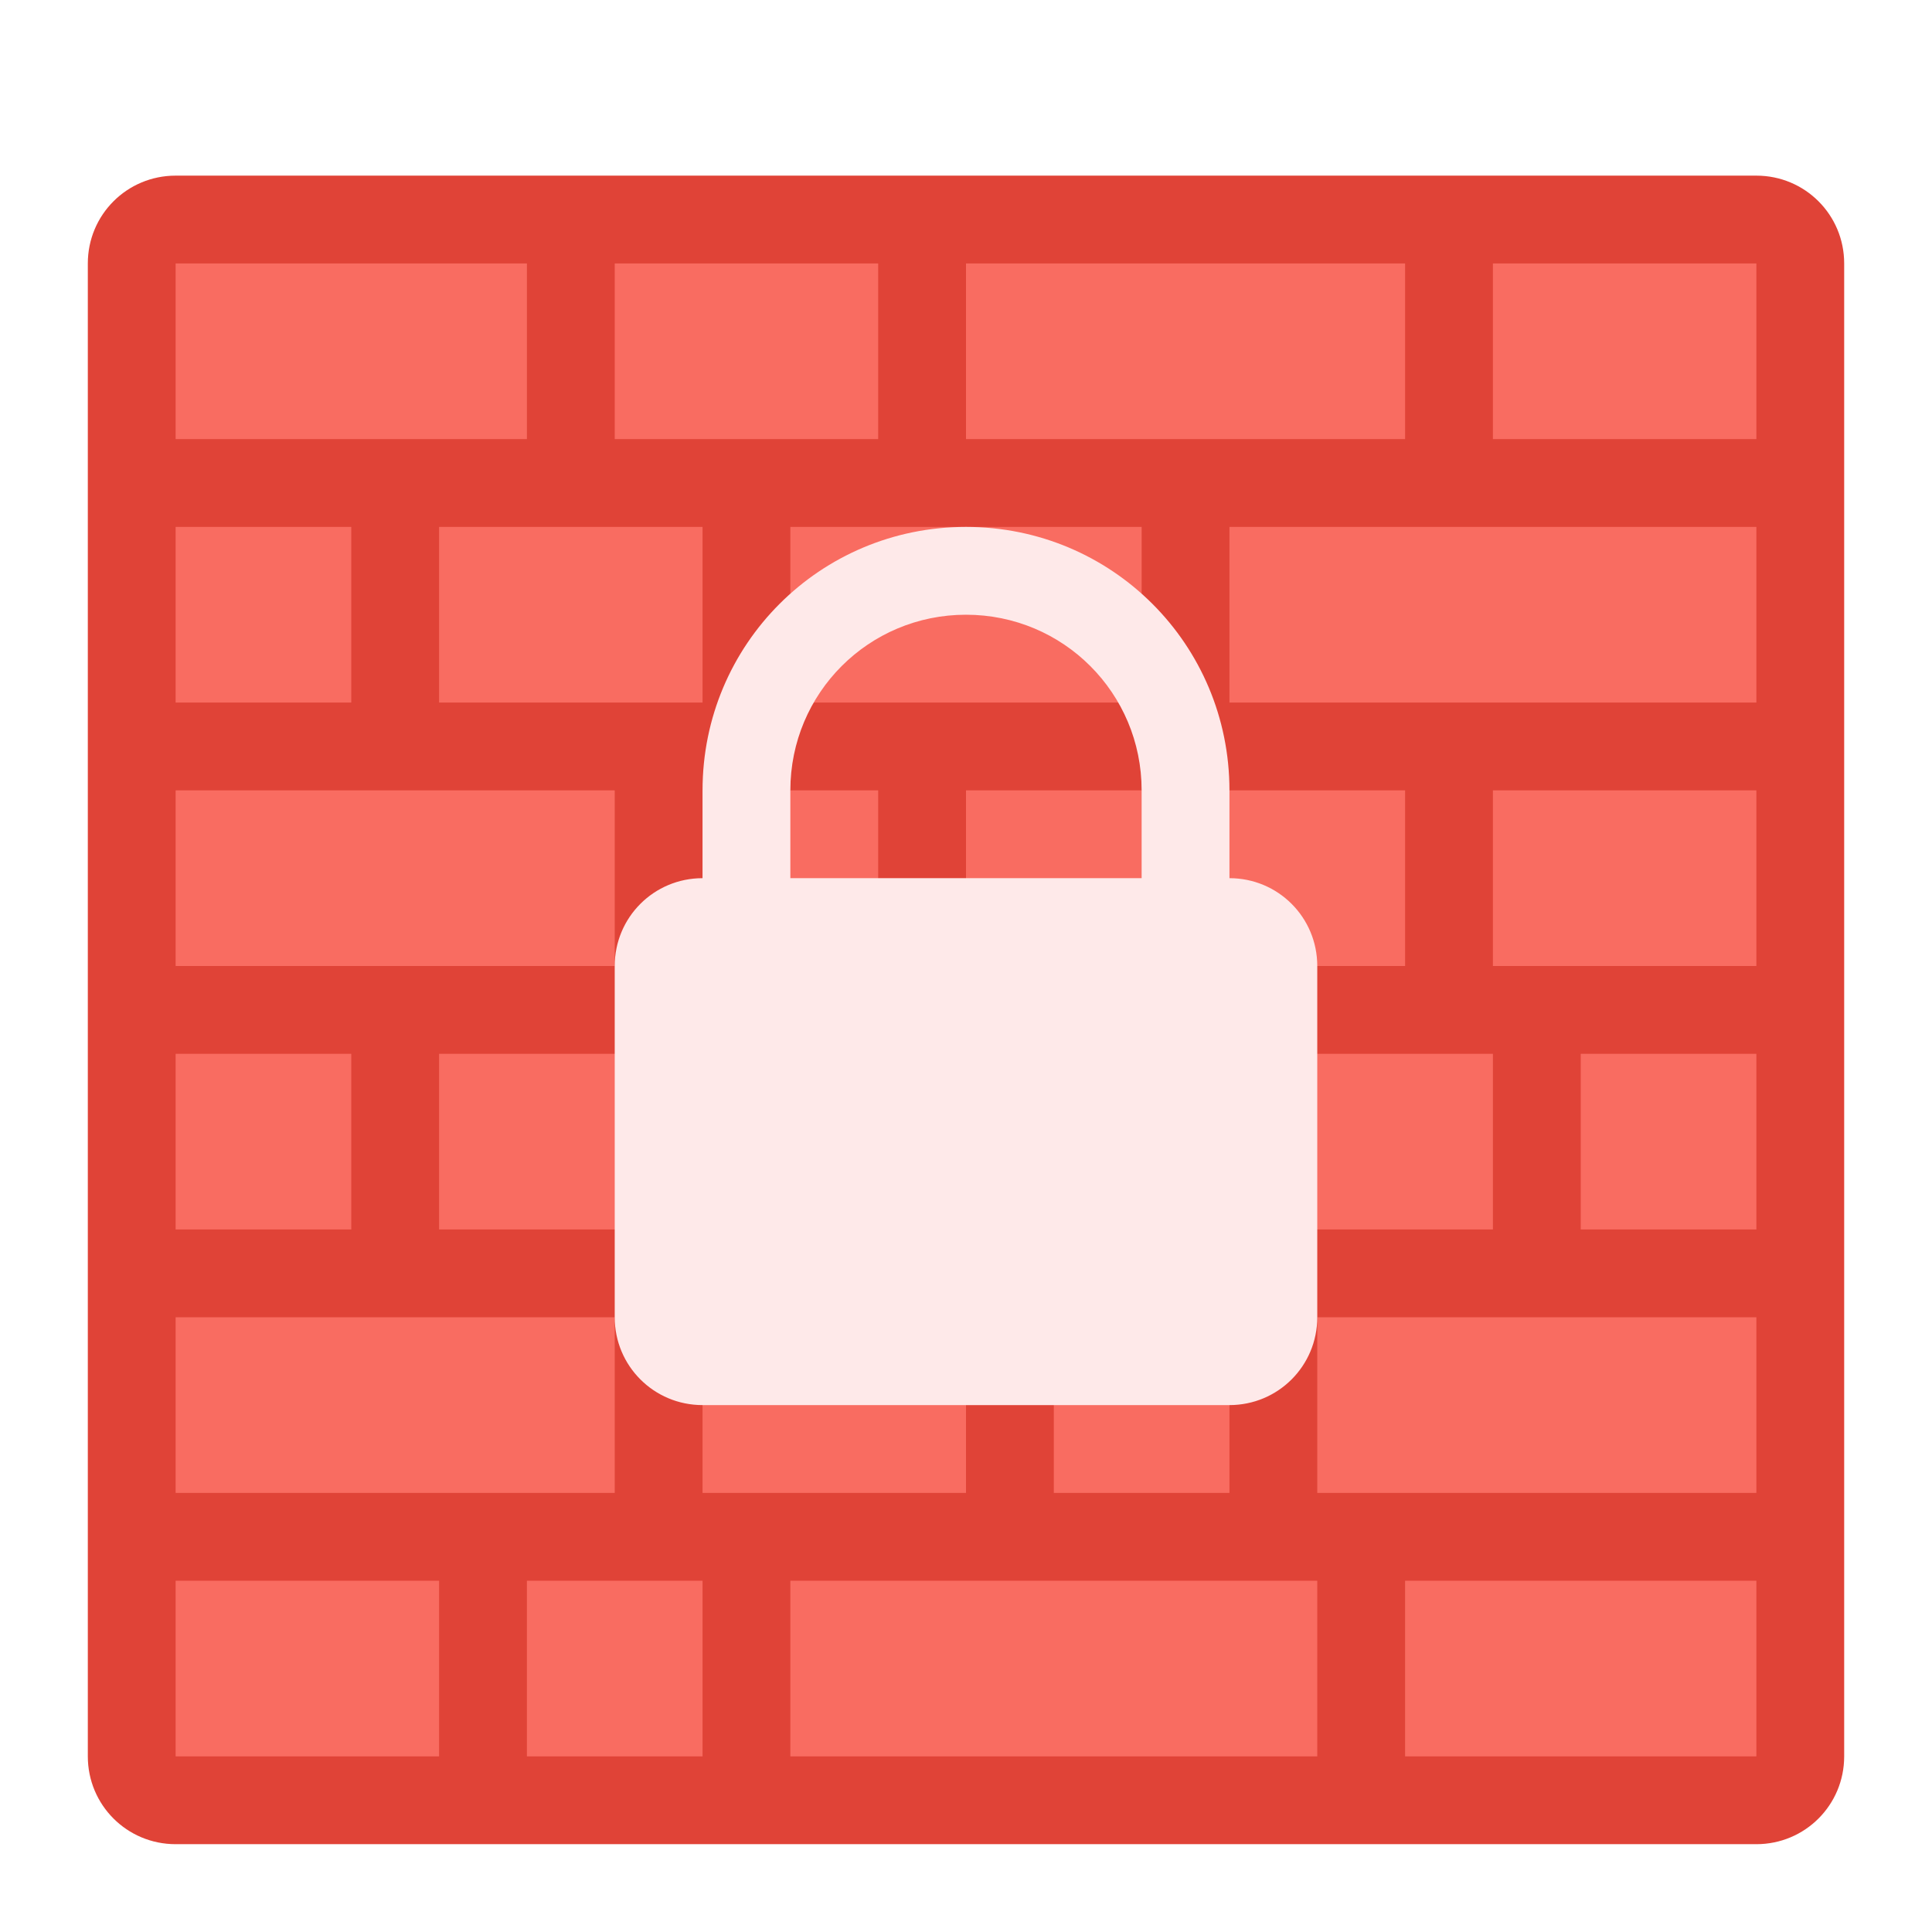
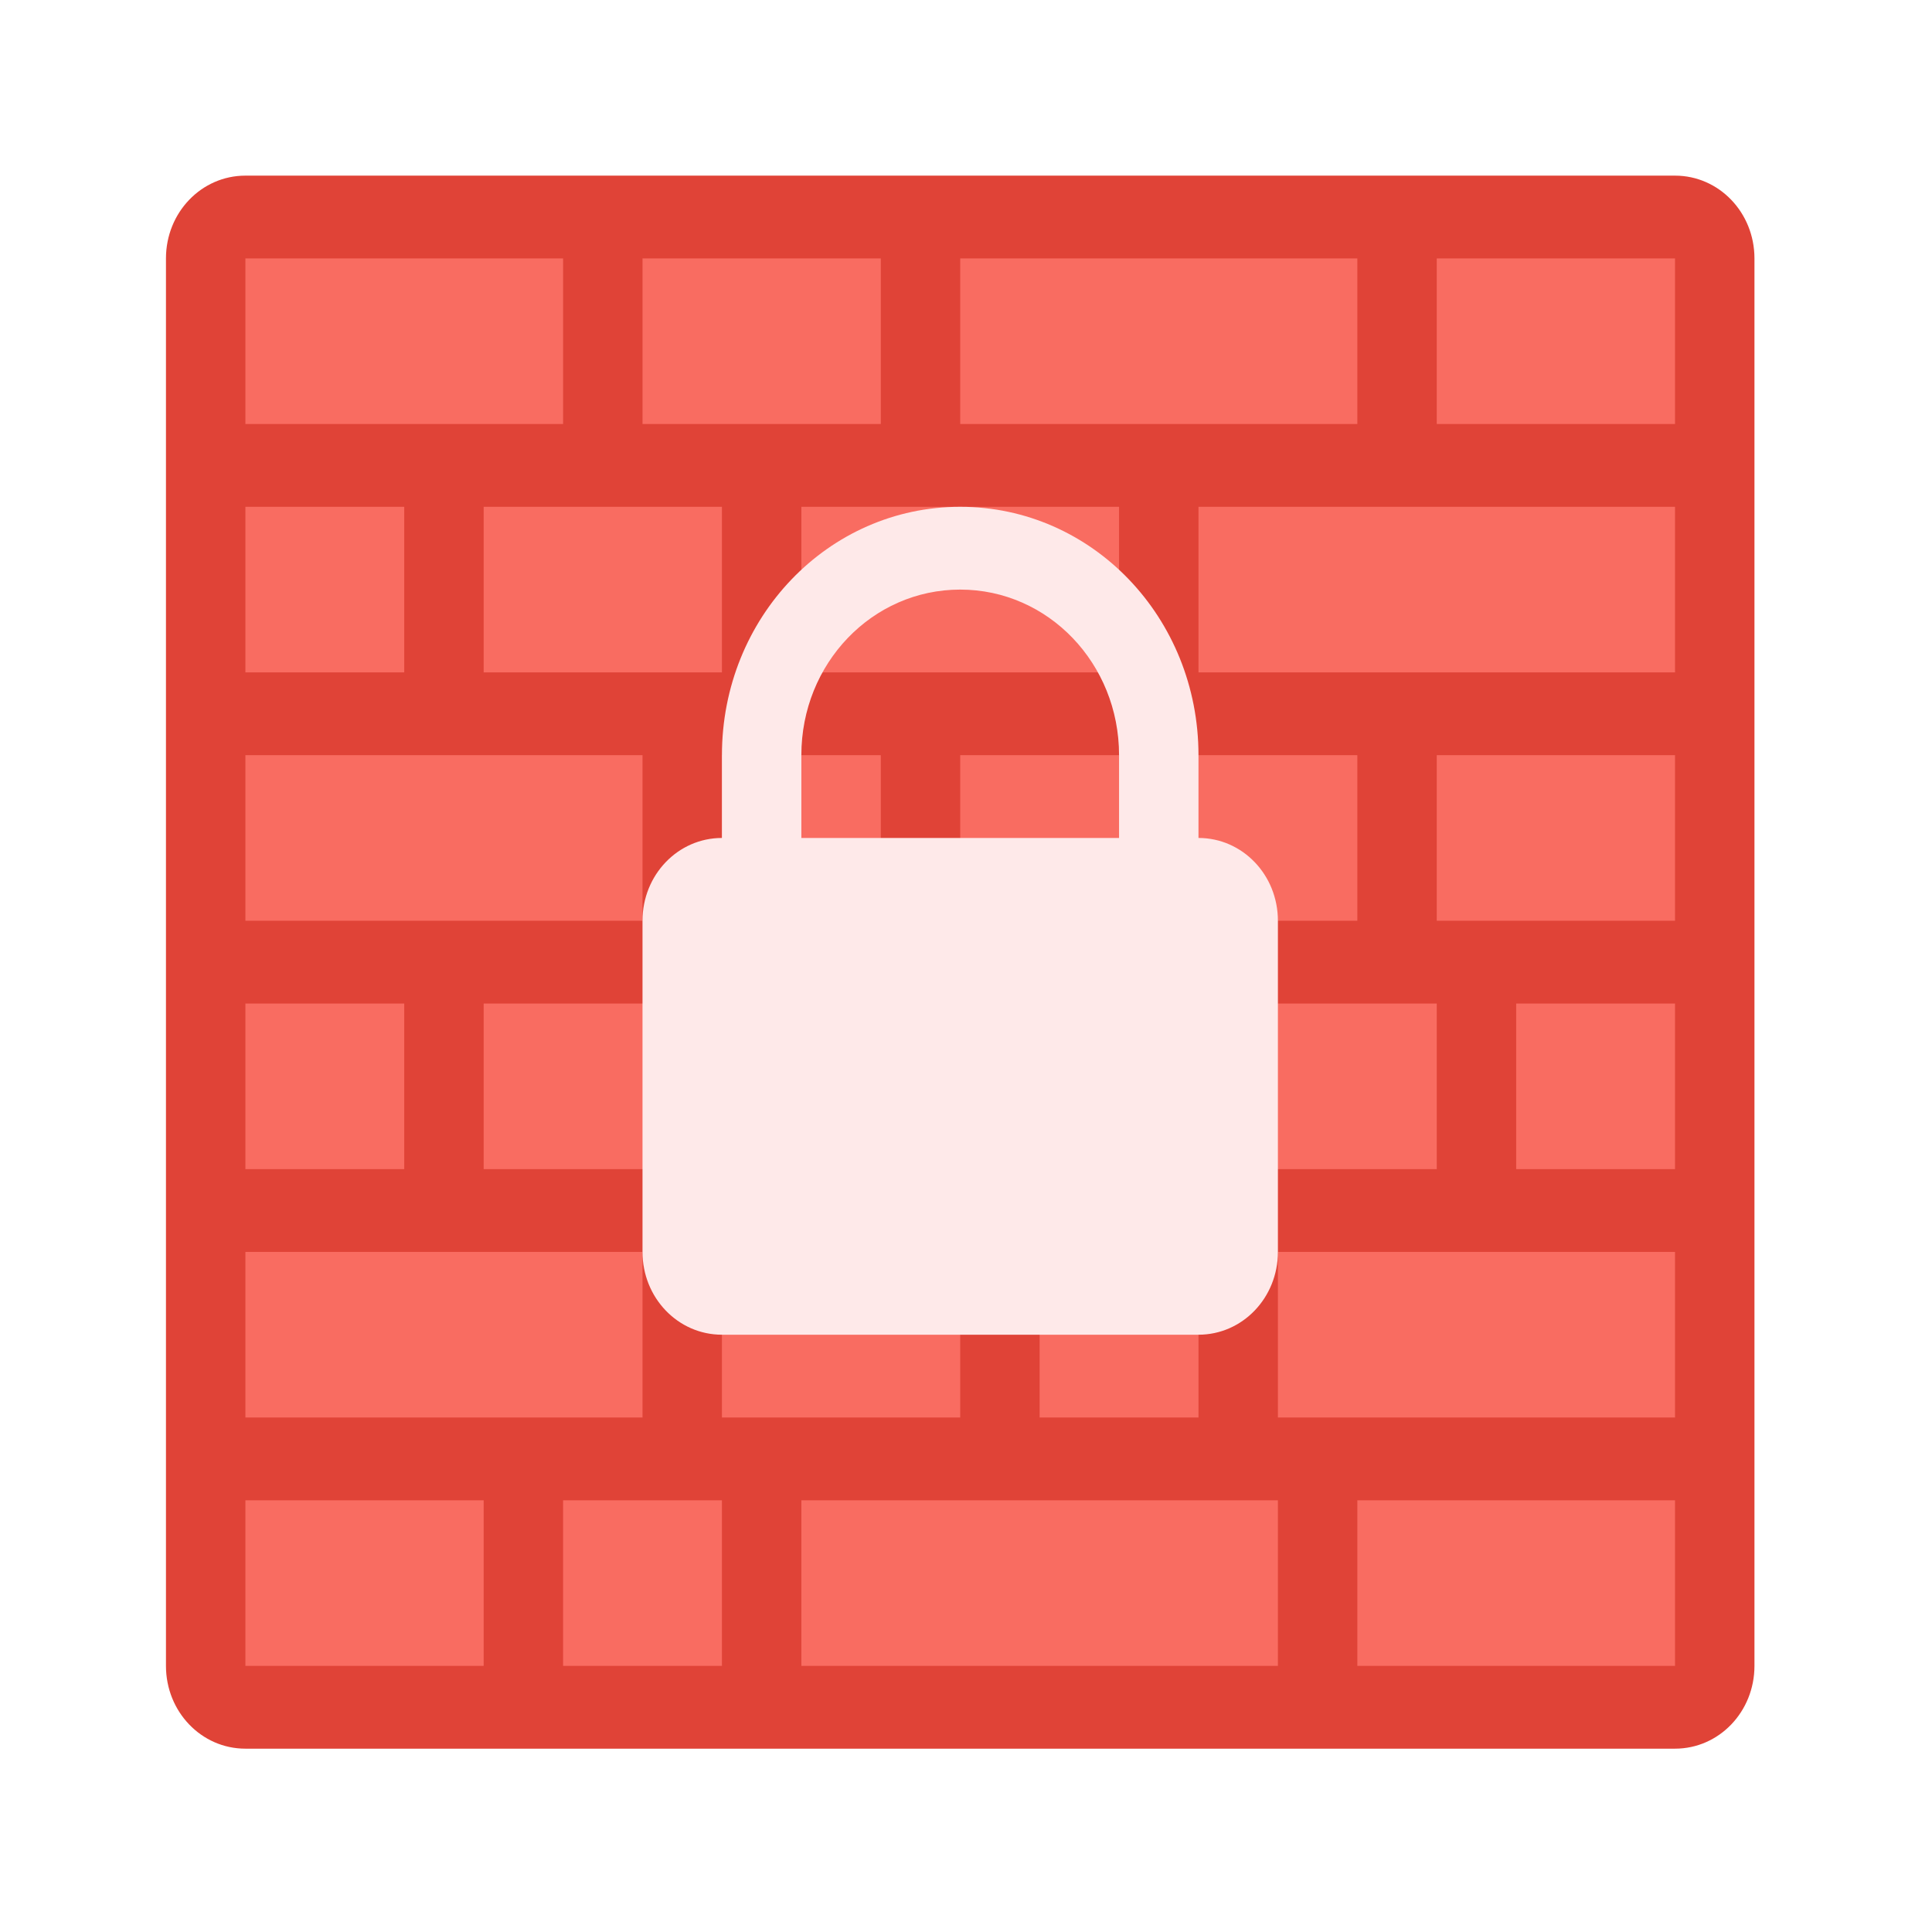
<svg xmlns="http://www.w3.org/2000/svg" height="22" viewBox="0 0 22 22" width="22" id="svg2" version="1.1" xml:space="preserve">
  <defs id="defs2">
    <style type="text/css" id="current-color-scheme">
      .ColorScheme-Text {
        color:#122036;
      }
      </style>
    <style id="current-color-scheme-67" type="text/css">
      .ColorScheme-Text {
        color:#122036;
      }
      </style>
    <style type="text/css" id="current-color-scheme-1">
      .ColorScheme-Text {
        color:#122036;
      }
      </style>
    <style type="text/css" id="current-color-scheme-5">
      .ColorScheme-Text {
        color:#122036;
      }
      </style>
    <style id="current-color-scheme-1-3" type="text/css">
      .ColorScheme-Text {
        color:#122036;
      }
      </style>
    <style type="text/css" id="current-color-scheme-6">
      .ColorScheme-Text {
        color:#122036;
      }
      </style>
    <style id="current-color-scheme-5-06" type="text/css">
      .ColorScheme-Text {
        color:#122036;
      }
      </style>
    <style id="current-color-scheme-2" type="text/css">
      .ColorScheme-Text {
        color:#122036;
      }
      </style>
    <style id="current-color-scheme-1-2" type="text/css">
      .ColorScheme-Text {
        color:#122036;
      }
      </style>
    <style type="text/css" id="current-color-scheme-10">
      .ColorScheme-Text {
        color:#122036;
      }
      </style>
    <style id="current-color-scheme-0" type="text/css">
      .ColorScheme-Text {
        color:#122036;
      }
      </style>
    <style id="current-color-scheme-53" type="text/css">
      .ColorScheme-Text {
        color:#122036;
      }
      </style>
    <style type="text/css" id="current-color-scheme-1-5">
      .ColorScheme-Text {
        color:#122036;
      }
      </style>
    <style type="text/css" id="current-color-scheme-912">
      .ColorScheme-Text {
        color:#36404d;
      }
      </style>
    <style type="text/css" id="current-color-scheme-0-7">
      .ColorScheme-Text {
        color:#122036;
      }
      </style>
    <style id="current-color-scheme-1-0" type="text/css">
      .ColorScheme-Text {
        color:#122036;
      }
      </style>
    <style id="current-color-scheme-3" type="text/css">
      .ColorScheme-Text {
        color:#122036;
      }
      </style>
    <style type="text/css" id="current-color-scheme-1-7">
      .ColorScheme-Text {
        color:#122036;
      }
      </style>
    <style type="text/css" id="current-color-scheme-06">
      .ColorScheme-Text {
        color:#122036;
      }
      </style>
    <style id="current-color-scheme-1-1" type="text/css">
      .ColorScheme-Text {
        color:#122036;
      }
      </style>
    <style id="current-color-scheme-5-9" type="text/css">
      .ColorScheme-Text {
        color:#36404d;
      }
      </style>
    <style type="text/css" id="current-color-scheme-3-6">
      .ColorScheme-Text {
        color:#36404d;
      }
      </style>
    <style id="current-color-scheme-9" type="text/css">
      .ColorScheme-Text {
        color:#36404d;
      }
      </style>
    <style type="text/css" id="current-color-scheme-4">
      .ColorScheme-Text {
        color:#122036;
      }
      </style>
    <style id="current-color-scheme-7" type="text/css">
      .ColorScheme-Text {
        color:#36404d;
      }
      </style>
    <style type="text/css" id="current-color-scheme-91">
      .ColorScheme-Text {
        color:#122036;
      }
      </style>
    <style type="text/css" id="current-color-scheme-7-27">
      .ColorScheme-Text {
        color:#122036;
      }
      </style>
    <style type="text/css" id="current-color-scheme-5-09">
      .ColorScheme-Text {
        color:#122036;
      }
      </style>
    <style type="text/css" id="current-color-scheme-0-3">
      .ColorScheme-Text {
        color:#122036;
      }
      </style>
    <style type="text/css" id="current-color-scheme-7-9">
      .ColorScheme-Text {
        color:#122036;
      }
      </style>
    <style type="text/css" id="current-color-scheme-5-3">
      .ColorScheme-Text {
        color:#122036;
      }
      </style>
    <style type="text/css" id="current-color-scheme-79">
      .ColorScheme-Text {
        color:#122036;
      }
      </style>
    <style type="text/css" id="current-color-scheme-7-2">
      .ColorScheme-Text {
        color:#122036;
      }
      </style>
    <style type="text/css" id="current-color-scheme-5-0">
      .ColorScheme-Text {
        color:#122036;
      }
      </style>
    <style type="text/css" id="current-color-scheme-062">
      .ColorScheme-Text {
        color:#122036;
      }
      </style>
    <style id="current-color-scheme-1-6" type="text/css">
      .ColorScheme-Text {
        color:#122036;
      }
      </style>
    <style type="text/css" id="current-color-scheme-37">
      .ColorScheme-Text {
        color:#122036;
      }
      </style>
    <style id="current-color-scheme-1-5-3" type="text/css">
      .ColorScheme-Text {
        color:#122036;
      }
      </style>
    <style type="text/css" id="current-color-scheme-19">
      .ColorScheme-Text {
        color:#122036;
      }
      </style>
    <style id="current-color-scheme-5-4" type="text/css">
      .ColorScheme-Text {
        color:#122036;
      }
      </style>
    <style id="current-color-scheme-2-6" type="text/css">
      .ColorScheme-Text {
        color:#122036;
      }
      </style>
    <style id="current-color-scheme-1-78" type="text/css">
      .ColorScheme-Text {
        color:#122036;
      }
      </style>
    <style type="text/css" id="current-color-scheme-10-0">
      .ColorScheme-Text {
        color:#122036;
      }
      </style>
    <style id="current-color-scheme-0-4" type="text/css">
      .ColorScheme-Text {
        color:#122036;
      }
      </style>
    <style id="current-color-scheme-35" type="text/css">
      .ColorScheme-Text {
        color:#36404d;
      }
      </style>
    <style type="text/css" id="current-color-scheme-9127">
      .ColorScheme-Text {
        color:#122036;
      }
      </style>
    <style type="text/css" id="current-color-scheme-75">
      .ColorScheme-Text {
        color:#36404d;
      }
      </style>
    <style type="text/css" id="current-color-scheme-67-3">
      .ColorScheme-Text {
        color:#122036;
      }
      </style>
    <style type="text/css" id="current-color-scheme-7-5">
      .ColorScheme-Text {
        color:#122036;
      }
      </style>
    <style type="text/css" id="current-color-scheme-5-6">
      .ColorScheme-Text {
        color:#122036;
      }
      </style>
    <style type="text/css" id="current-color-scheme-6-2">
      .ColorScheme-Text {
        color:#122036;
      }
      </style>
    <style type="text/css" id="current-color-scheme-1-9">
      .ColorScheme-Text {
        color:#122036;
      }
      </style>
    <style id="current-color-scheme-10-1" type="text/css">
      .ColorScheme-Text {
        color:#122036;
      }
      </style>
    <style id="current-color-scheme-5-7" type="text/css">
      .ColorScheme-Text {
        color:#122036;
      }
      </style>
    <style id="current-color-scheme-1-2-2" type="text/css">
      .ColorScheme-Text {
        color:#122036;
      }
      </style>
    <style type="text/css" id="current-color-scheme-10-9">
      .ColorScheme-Text {
        color:#122036;
      }
      </style>
    <style type="text/css" id="current-color-scheme-56">
      .ColorScheme-Text {
        color:#122036;
      }
      </style>
    <style id="current-color-scheme-67-2" type="text/css">
      .ColorScheme-Text {
        color:#122036;
      }
      </style>
    <style type="text/css" id="current-color-scheme-1-91">
      .ColorScheme-Text {
        color:#122036;
      }
      </style>
    <style type="text/css" id="current-color-scheme-5-2">
      .ColorScheme-Text {
        color:#122036;
      }
      </style>
    <style id="current-color-scheme-1-3-7" type="text/css">
      .ColorScheme-Text {
        color:#122036;
      }
      </style>
    <style type="text/css" id="current-color-scheme-6-0">
      .ColorScheme-Text {
        color:#122036;
      }
      </style>
    <style id="current-color-scheme-5-06-9" type="text/css">
      .ColorScheme-Text {
        color:#122036;
      }
      </style>
    <style id="current-color-scheme-2-3" type="text/css">
      .ColorScheme-Text {
        color:#122036;
      }
      </style>
    <style id="current-color-scheme-1-2-6" type="text/css">
      .ColorScheme-Text {
        color:#122036;
      }
      </style>
    <style type="text/css" id="current-color-scheme-10-06">
      .ColorScheme-Text {
        color:#122036;
      }
      </style>
    <style id="current-color-scheme-0-2" type="text/css">
      .ColorScheme-Text {
        color:#122036;
      }
      </style>
    <style id="current-color-scheme-53-6" type="text/css">
      .ColorScheme-Text {
        color:#122036;
      }
      </style>
    <style type="text/css" id="current-color-scheme-1-5-1">
      .ColorScheme-Text {
        color:#122036;
      }
      </style>
    <style type="text/css" id="current-color-scheme-912-8">
      .ColorScheme-Text {
        color:#36404d;
      }
      </style>
    <style type="text/css" id="current-color-scheme-0-7-7">
      .ColorScheme-Text {
        color:#122036;
      }
      </style>
    <style id="current-color-scheme-1-0-9" type="text/css">
      .ColorScheme-Text {
        color:#122036;
      }
      </style>
    <style id="current-color-scheme-3-2" type="text/css">
      .ColorScheme-Text {
        color:#122036;
      }
      </style>
    <style type="text/css" id="current-color-scheme-1-7-0">
      .ColorScheme-Text {
        color:#122036;
      }
      </style>
    <style type="text/css" id="current-color-scheme-06-2">
      .ColorScheme-Text {
        color:#122036;
      }
      </style>
    <style id="current-color-scheme-1-1-3" type="text/css">
      .ColorScheme-Text {
        color:#122036;
      }
      </style>
    <style id="current-color-scheme-5-9-7" type="text/css">
      .ColorScheme-Text {
        color:#36404d;
      }
      </style>
    <style type="text/css" id="current-color-scheme-3-6-5">
      .ColorScheme-Text {
        color:#36404d;
      }
      </style>
    <style id="current-color-scheme-9-9" type="text/css">
      .ColorScheme-Text {
        color:#36404d;
      }
      </style>
    <style type="text/css" id="current-color-scheme-4-2">
      .ColorScheme-Text {
        color:#122036;
      }
      </style>
    <style id="current-color-scheme-7-28" type="text/css">
      .ColorScheme-Text {
        color:#36404d;
      }
      </style>
    <style type="text/css" id="current-color-scheme-91-9">
      .ColorScheme-Text {
        color:#122036;
      }
      </style>
    <style type="text/css" id="current-color-scheme-7-27-7">
      .ColorScheme-Text {
        color:#122036;
      }
      </style>
    <style type="text/css" id="current-color-scheme-5-09-3">
      .ColorScheme-Text {
        color:#122036;
      }
      </style>
    <style type="text/css" id="current-color-scheme-0-3-6">
      .ColorScheme-Text {
        color:#122036;
      }
      </style>
    <style type="text/css" id="current-color-scheme-7-9-1">
      .ColorScheme-Text {
        color:#122036;
      }
      </style>
    <style type="text/css" id="current-color-scheme-5-3-2">
      .ColorScheme-Text {
        color:#122036;
      }
      </style>
    <style type="text/css" id="current-color-scheme-79-9">
      .ColorScheme-Text {
        color:#122036;
      }
      </style>
    <style type="text/css" id="current-color-scheme-7-2-3">
      .ColorScheme-Text {
        color:#122036;
      }
      </style>
    <style type="text/css" id="current-color-scheme-5-0-1">
      .ColorScheme-Text {
        color:#122036;
      }
      </style>
    <style type="text/css" id="current-color-scheme-062-9">
      .ColorScheme-Text {
        color:#122036;
      }
      </style>
    <style id="current-color-scheme-1-6-4" type="text/css">
      .ColorScheme-Text {
        color:#122036;
      }
      </style>
    <style type="text/css" id="current-color-scheme-37-7">
      .ColorScheme-Text {
        color:#122036;
      }
      </style>
    <style id="current-color-scheme-1-5-3-8" type="text/css">
      .ColorScheme-Text {
        color:#122036;
      }
      </style>
    <style type="text/css" id="current-color-scheme-19-4">
      .ColorScheme-Text {
        color:#122036;
      }
      </style>
    <style id="current-color-scheme-5-4-5" type="text/css">
      .ColorScheme-Text {
        color:#122036;
      }
      </style>
    <style id="current-color-scheme-2-6-0" type="text/css">
      .ColorScheme-Text {
        color:#122036;
      }
      </style>
    <style id="current-color-scheme-1-78-3" type="text/css">
      .ColorScheme-Text {
        color:#122036;
      }
      </style>
    <style type="text/css" id="current-color-scheme-10-0-6">
      .ColorScheme-Text {
        color:#122036;
      }
      </style>
    <style id="current-color-scheme-0-4-1" type="text/css">
      .ColorScheme-Text {
        color:#122036;
      }
      </style>
    <style id="current-color-scheme-35-0" type="text/css">
      .ColorScheme-Text {
        color:#36404d;
      }
      </style>
    <style type="text/css" id="current-color-scheme-9127-6">
      .ColorScheme-Text {
        color:#122036;
      }
      </style>
    <style type="text/css" id="current-color-scheme-75-3">
      .ColorScheme-Text {
        color:#36404d;
      }
      </style>
    <style type="text/css" id="current-color-scheme-67-3-2">
      .ColorScheme-Text {
        color:#122036;
      }
      </style>
    <style type="text/css" id="current-color-scheme-7-5-0">
      .ColorScheme-Text {
        color:#122036;
      }
      </style>
    <style type="text/css" id="current-color-scheme-5-6-6">
      .ColorScheme-Text {
        color:#122036;
      }
      </style>
    <style type="text/css" id="current-color-scheme-6-2-1">
      .ColorScheme-Text {
        color:#122036;
      }
      </style>
    <style type="text/css" id="current-color-scheme-1-9-5">
      .ColorScheme-Text {
        color:#122036;
      }
      </style>
    <style id="current-color-scheme-10-1-5" type="text/css">
      .ColorScheme-Text {
        color:#122036;
      }
      </style>
    <style id="current-color-scheme-5-7-4" type="text/css">
      .ColorScheme-Text {
        color:#122036;
      }
      </style>
    <style id="current-color-scheme-1-2-2-7" type="text/css">
      .ColorScheme-Text {
        color:#122036;
      }
      </style>
    <style type="text/css" id="current-color-scheme-10-9-6">
      .ColorScheme-Text {
        color:#122036;
      }
      </style>
  </defs>
-   <g id="g2" transform="translate(-1,-1)">
+   <g id="g2" transform="matrix(0.9044207,0,0,0.9427565,0.08103447,-0.8282696)">
    <path id="rect1428" style="opacity:1;fill:#e04337;fill-opacity:1;stroke-width:2.001;stroke-linecap:round;stroke-linejoin:round;stroke-miterlimit:1.8;paint-order:fill markers stroke;stop-color:#000000" d="m 3,3 h 18 c 0.554,0 1,0.446 1,1 v 17 c 0,0.554 -0.446,1 -1,1 H 3 C 2.446,22 2,21.554 2,21 V 4 C 2,3.446 2.446,3 3,3 Z" />
    <path id="rect1387" style="opacity:1;fill:#f96c61;fill-opacity:1;stroke-width:2;stroke-linecap:round;stroke-linejoin:round;stroke-miterlimit:1.8;paint-order:fill markers stroke;stop-color:#000000" d="M 3,4 V 6 H 7 V 4 Z m 5,0 v 2 h 3 V 4 Z m 4,0 v 2 h 5 V 4 Z m 6,0 v 2 h 3 V 4 Z M 3,7 V 9 H 5 V 7 Z M 6,7 V 9 H 9 V 7 Z m 4,0 v 2 h 4 V 7 Z m 5,0 v 2 h 6 V 7 Z M 3,10 v 2 h 5 v -2 z m 6,0 v 2 h 2 v -2 z m 3,0 v 2 h 5 v -2 z m 6,0 v 2 h 3 V 10 Z M 3,13 v 2 h 2 v -2 z m 3,0 v 2 h 7 v -2 z m 8,0 v 2 h 4 v -2 z m 5,0 v 2 h 2 V 13 Z M 3,16 v 2 h 5 v -2 z m 6,0 v 2 h 3 v -2 z m 4,0 v 2 h 2 v -2 z m 3,0 v 2 h 5 V 16 Z M 3,19 v 2 h 3 v -2 z m 4,0 v 2 h 2 v -2 z m 3,0 v 2 h 6 v -2 z m 7,0 v 2 h 4 v -2 z" />
    <g id="layer1" transform="scale(3.779528)" style="fill:#dce7ed;fill-opacity:1">
      <g id="g58460-3-0-7-2" transform="matrix(0.2645833,0,0,0.2645833,-60.85417,-14.81667)" style="fill:#dce7ed;fill-opacity:1">
        <path id="path2333-1-9-9-6" style="fill:#fee9e9;fill-opacity:1;stroke:none;stroke-width:2;stroke-linecap:round;stroke-linejoin:round;stroke-miterlimit:1.8;stroke-dasharray:none;stroke-opacity:1;paint-order:fill markers stroke;stop-color:#000000" d="m 242,63 c -1.662,0 -3,1.338 -3,3 v 1 c -0.554,0 -1,0.446 -1,1 v 4 c 0,0.554 0.446,1 1,1 h 6 c 0.554,0 1,-0.446 1,-1 v -4 c 0,-0.554 -0.446,-1 -1,-1 v -1 c 0,-1.662 -1.338,-3 -3,-3 z m 0,1 c 1.108,0 2,0.892 2,2 v 1 h -4 v -1 c 0,-1.108 0.892,-2 2,-2 z" />
      </g>
    </g>
  </g>
</svg>
